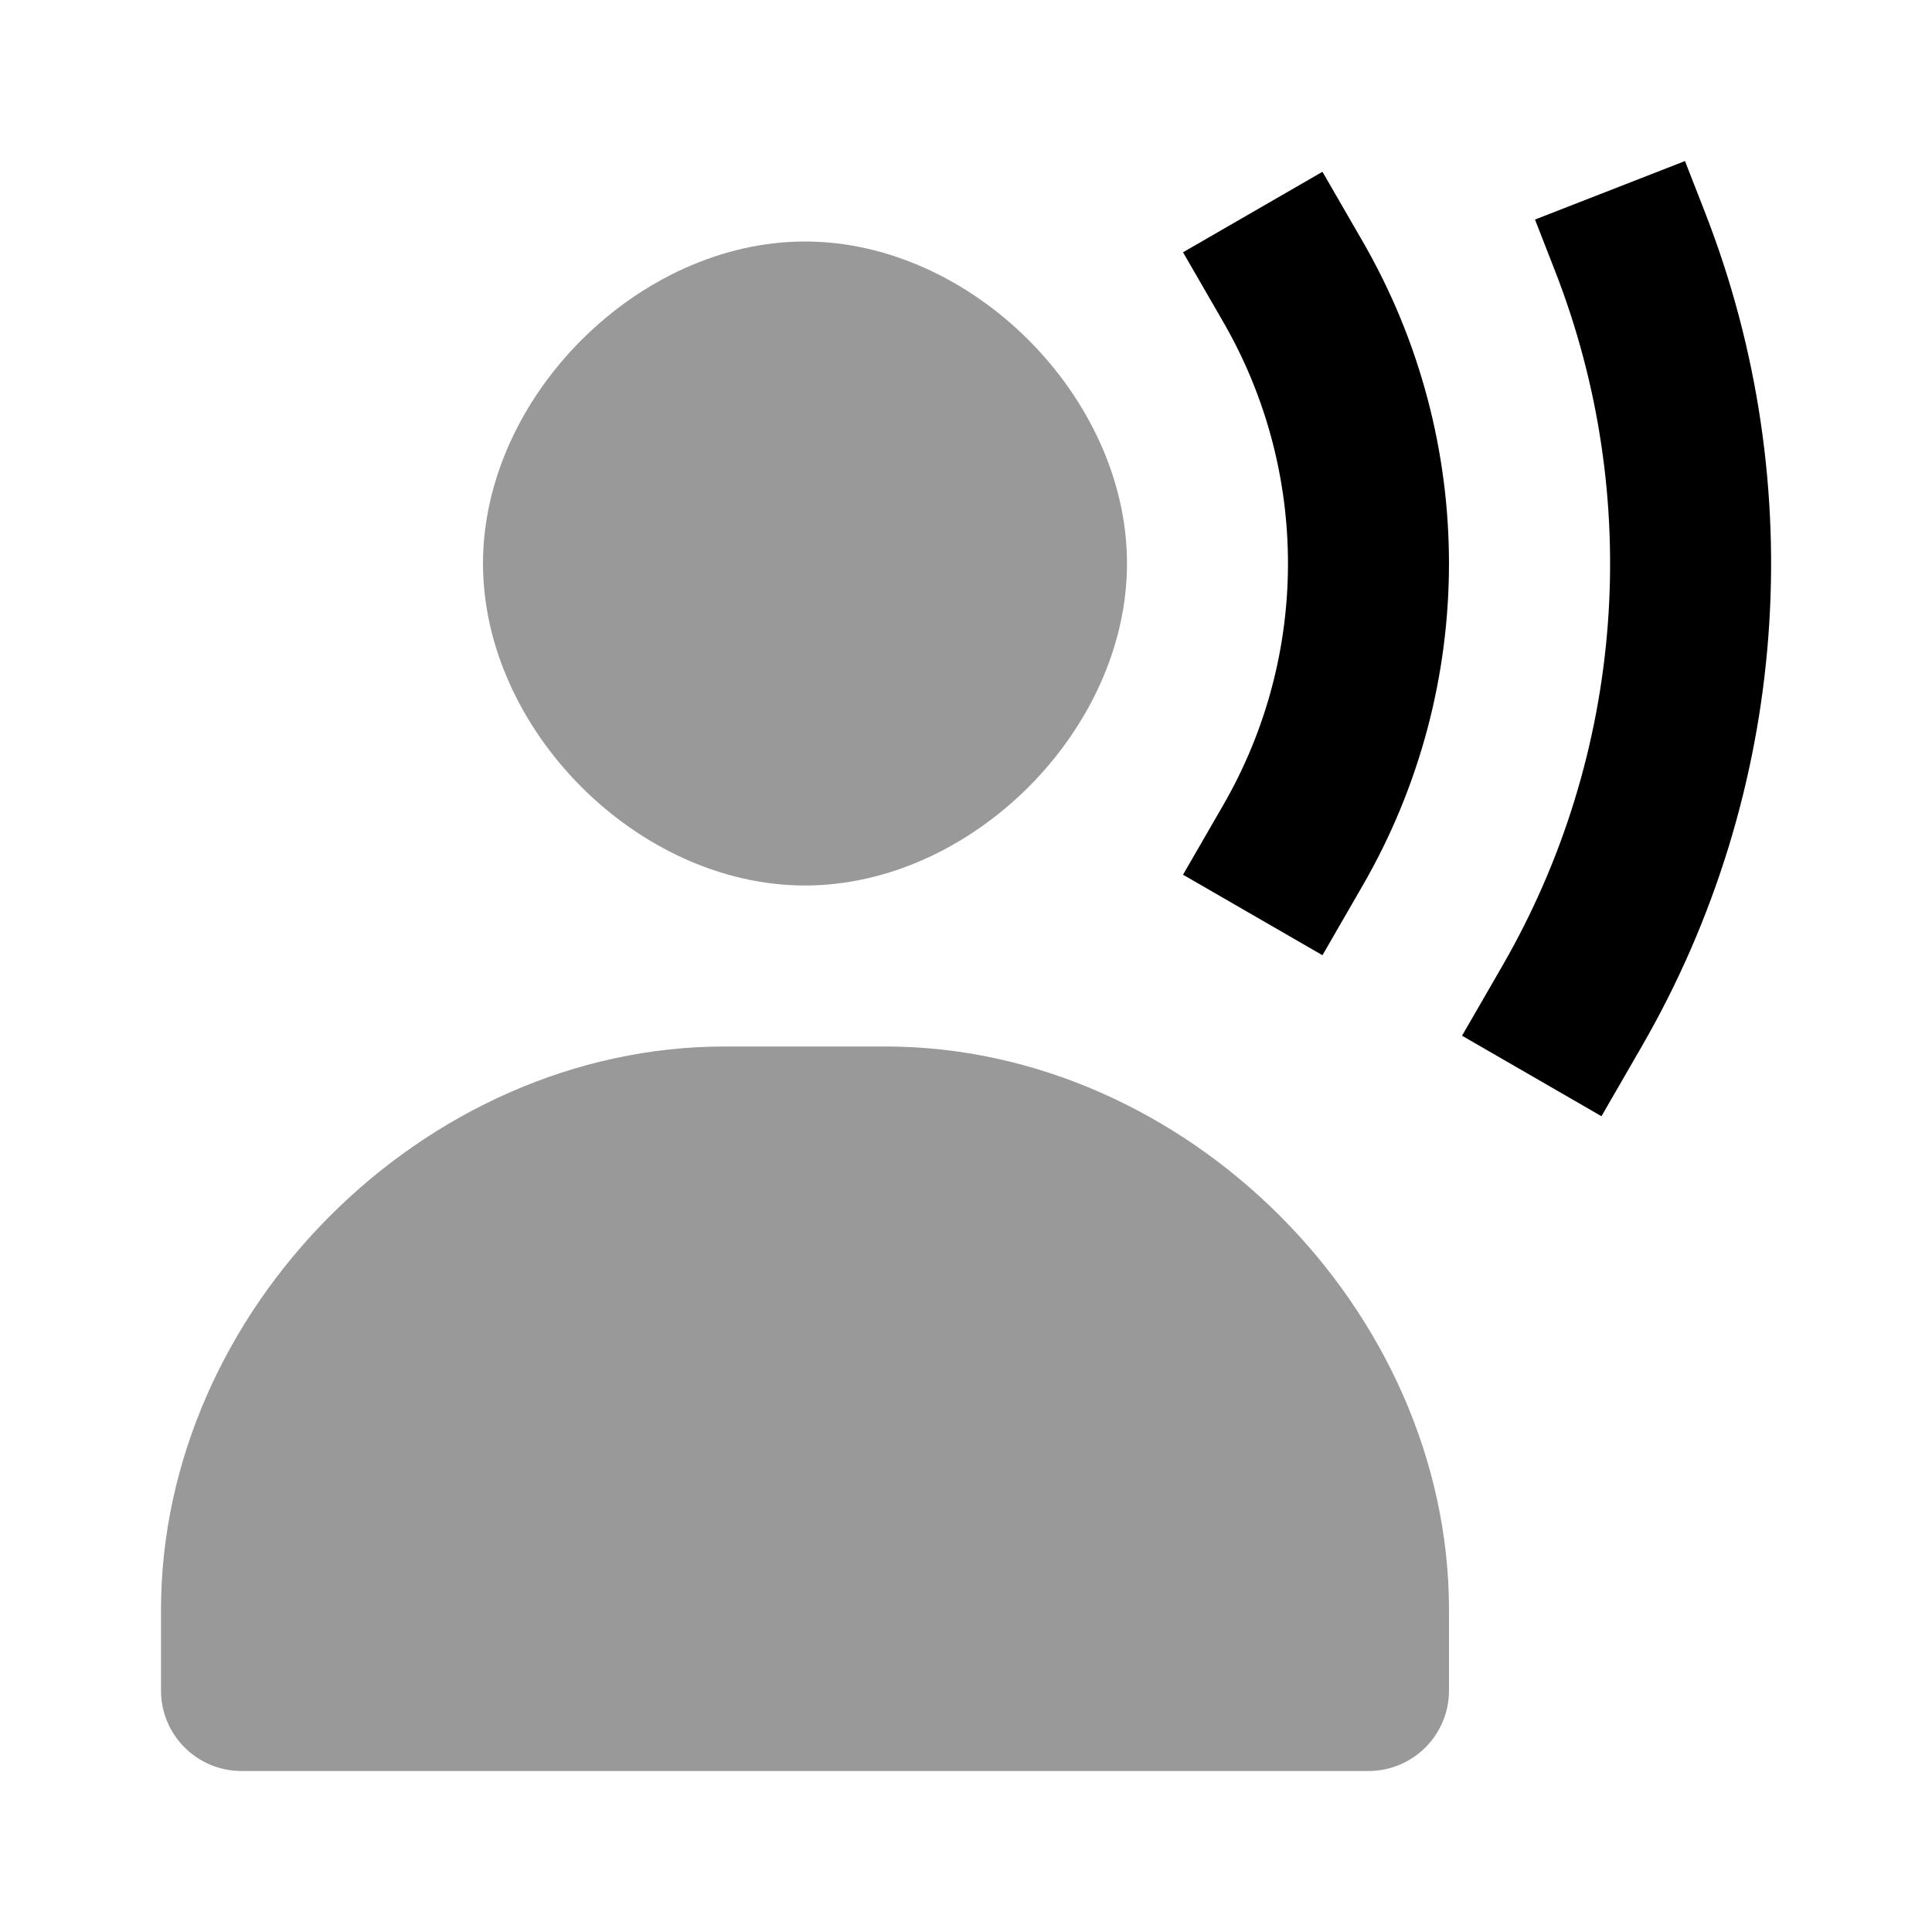
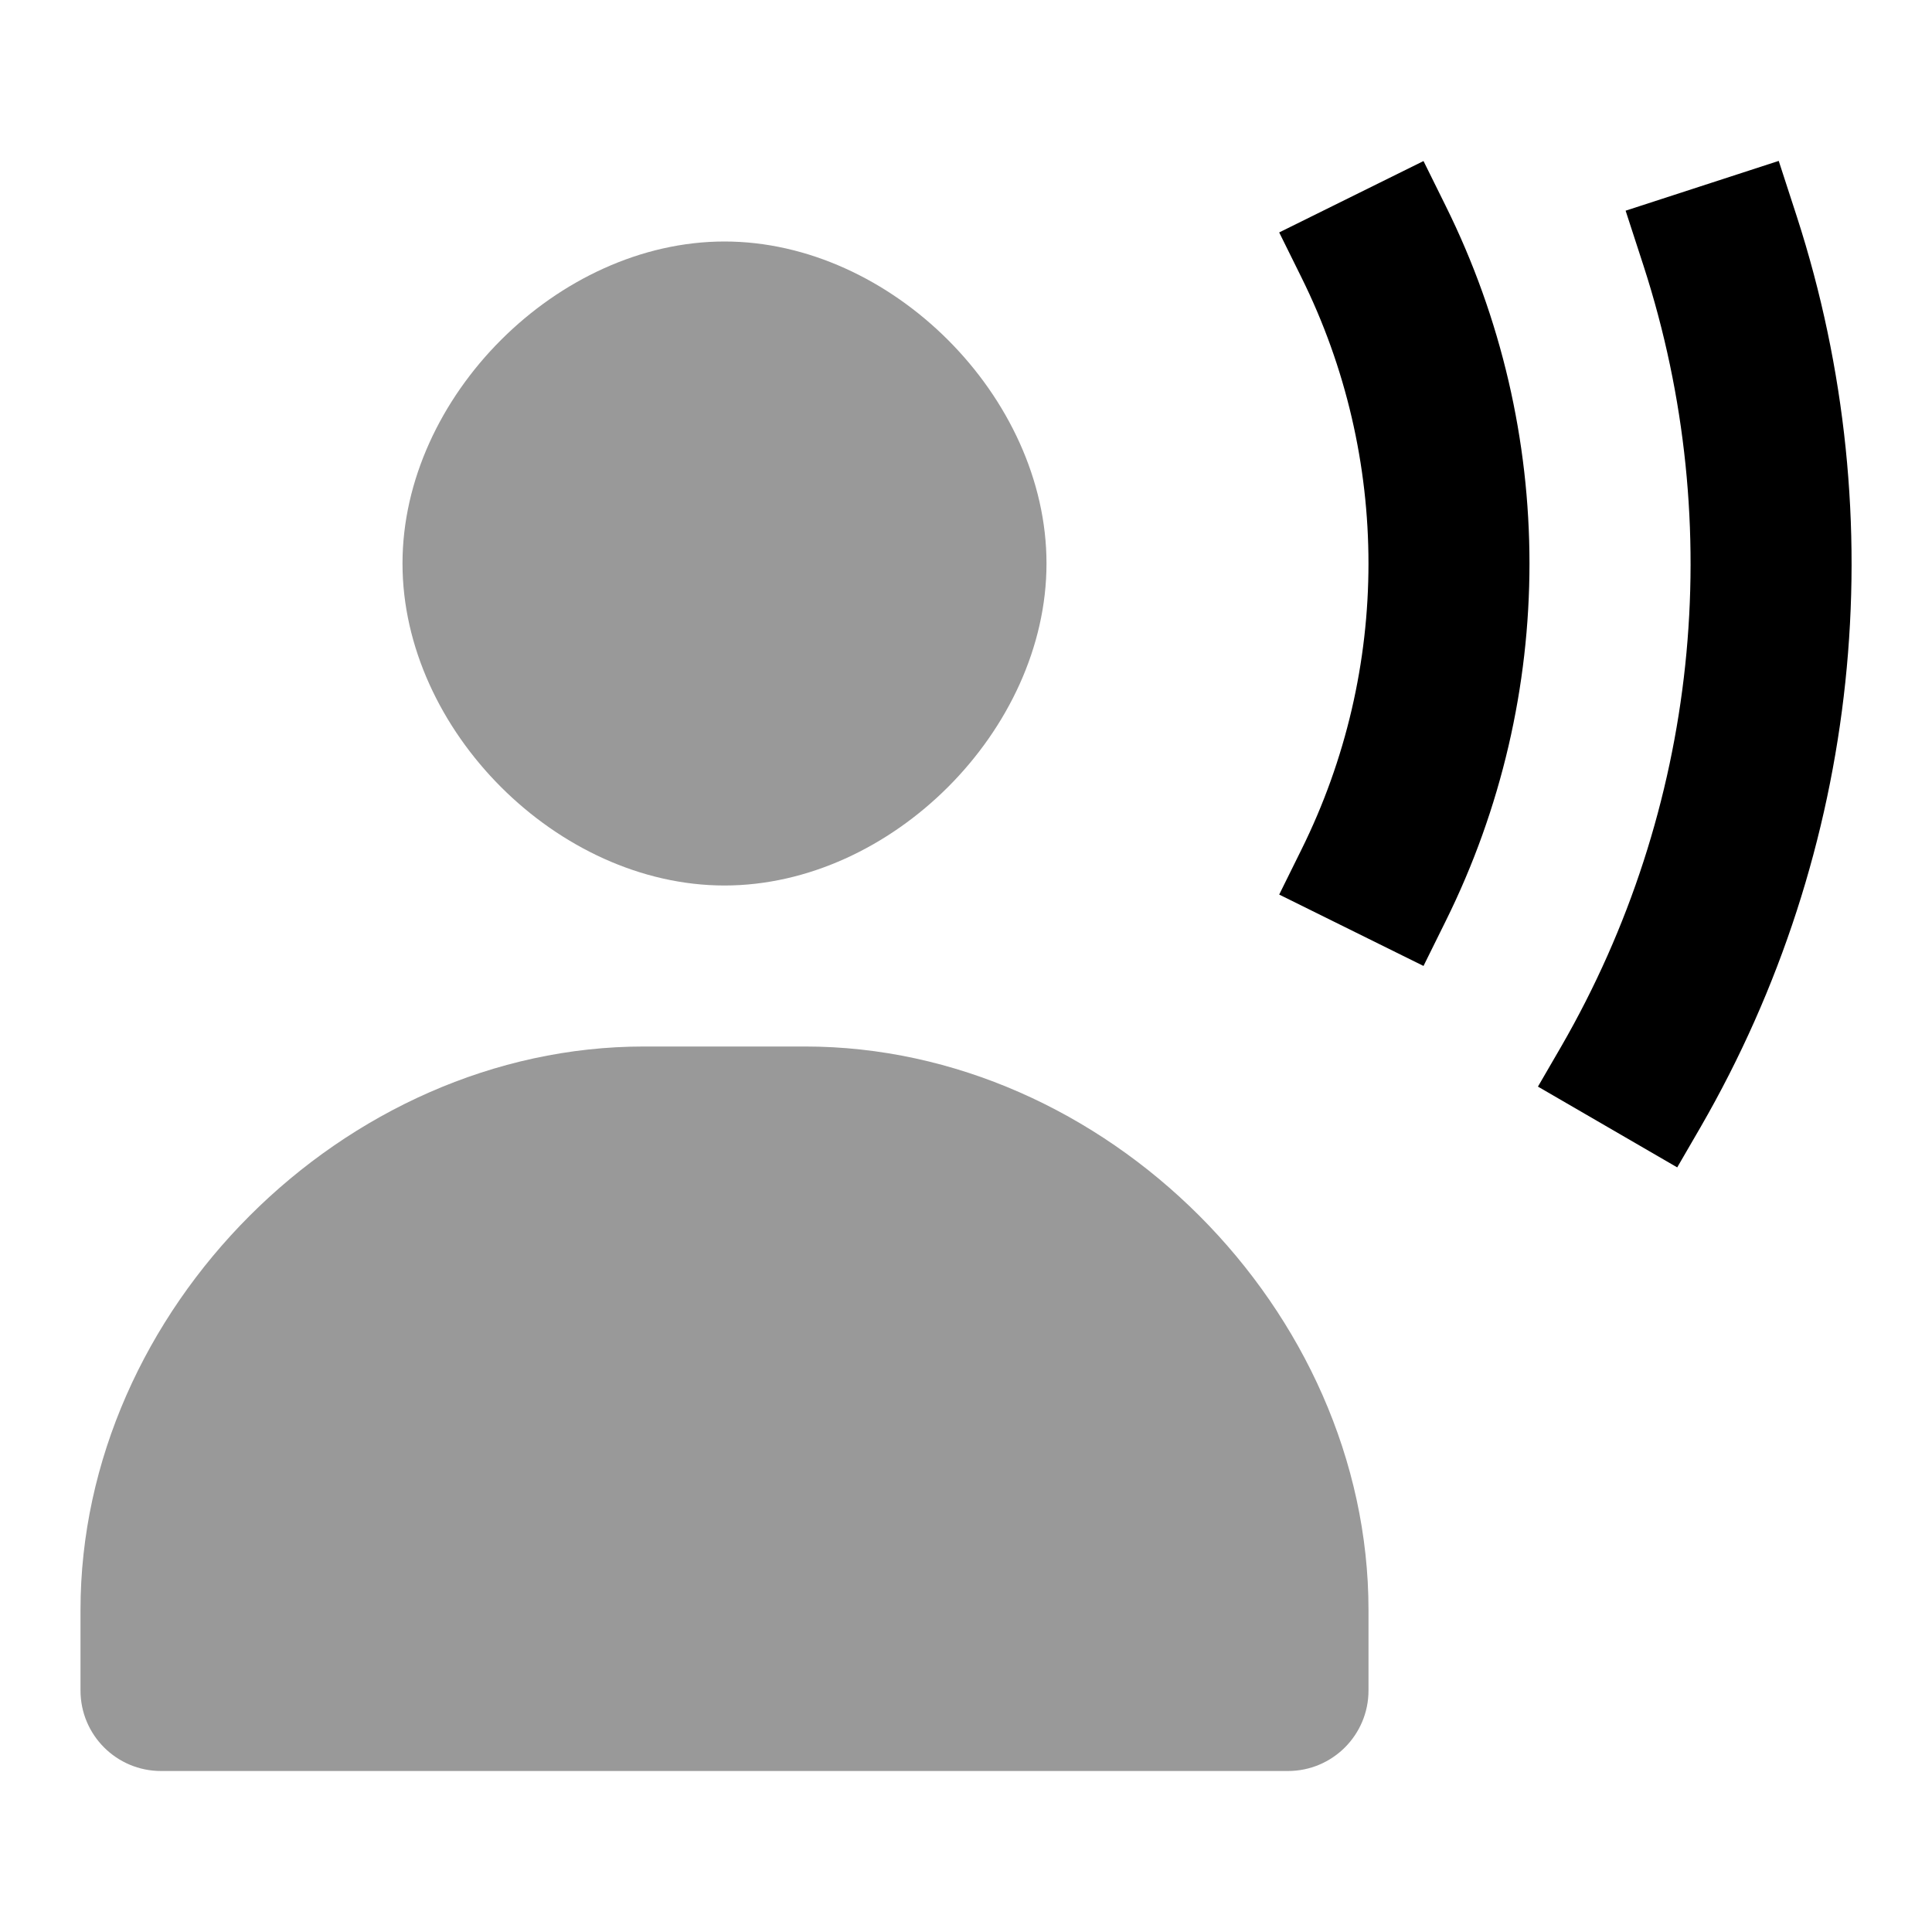
<svg xmlns="http://www.w3.org/2000/svg" width="24" height="24" fill="none" stroke="currentColor" stroke-linejoin="round" stroke-width="2" aria-hidden="true" viewBox="0 0 24 24">
-   <path fill="currentColor" fill-opacity=".4" stroke="none" d="M9 13h2c3.728 0 7 3.272 7 7v1a1 1 0 0 1-1 1H3a1 1 0 0 1-1-1v-1c0-3.728 3.272-7 7-7m1-10c2.071 0 4 1.929 4 4s-1.929 4-4 4-4-1.929-4-4 1.929-4 4-4" />
-   <path d="m15.562 2.634.5.866a7 7 0 0 1 0 7l-.5.866M20 2.364l.248.636a11 11 0 0 1-.72 9.5l-.5.866" />
+   <path fill="currentColor" fill-opacity=".4" stroke="none" d="M8 13h2c3.728 0 7 3.272 7 7v1a1 1 0 0 1-1 1H2a1 1 0 0 1-1-1v-1c0-3.728 3.272-7 7-7M9 3c2.071 0 4 1.929 4 4s-1.929 4-4 4-4-1.929-4-4 1.929-4 4-4" />
+   <path d="m16.787 2.444.275.556a9 9 0 0 1 0 8l-.275.556m4.358-9.248L21.37 3a13 13 0 0 1-1.11 10.5l-.29.5" />
</svg>
